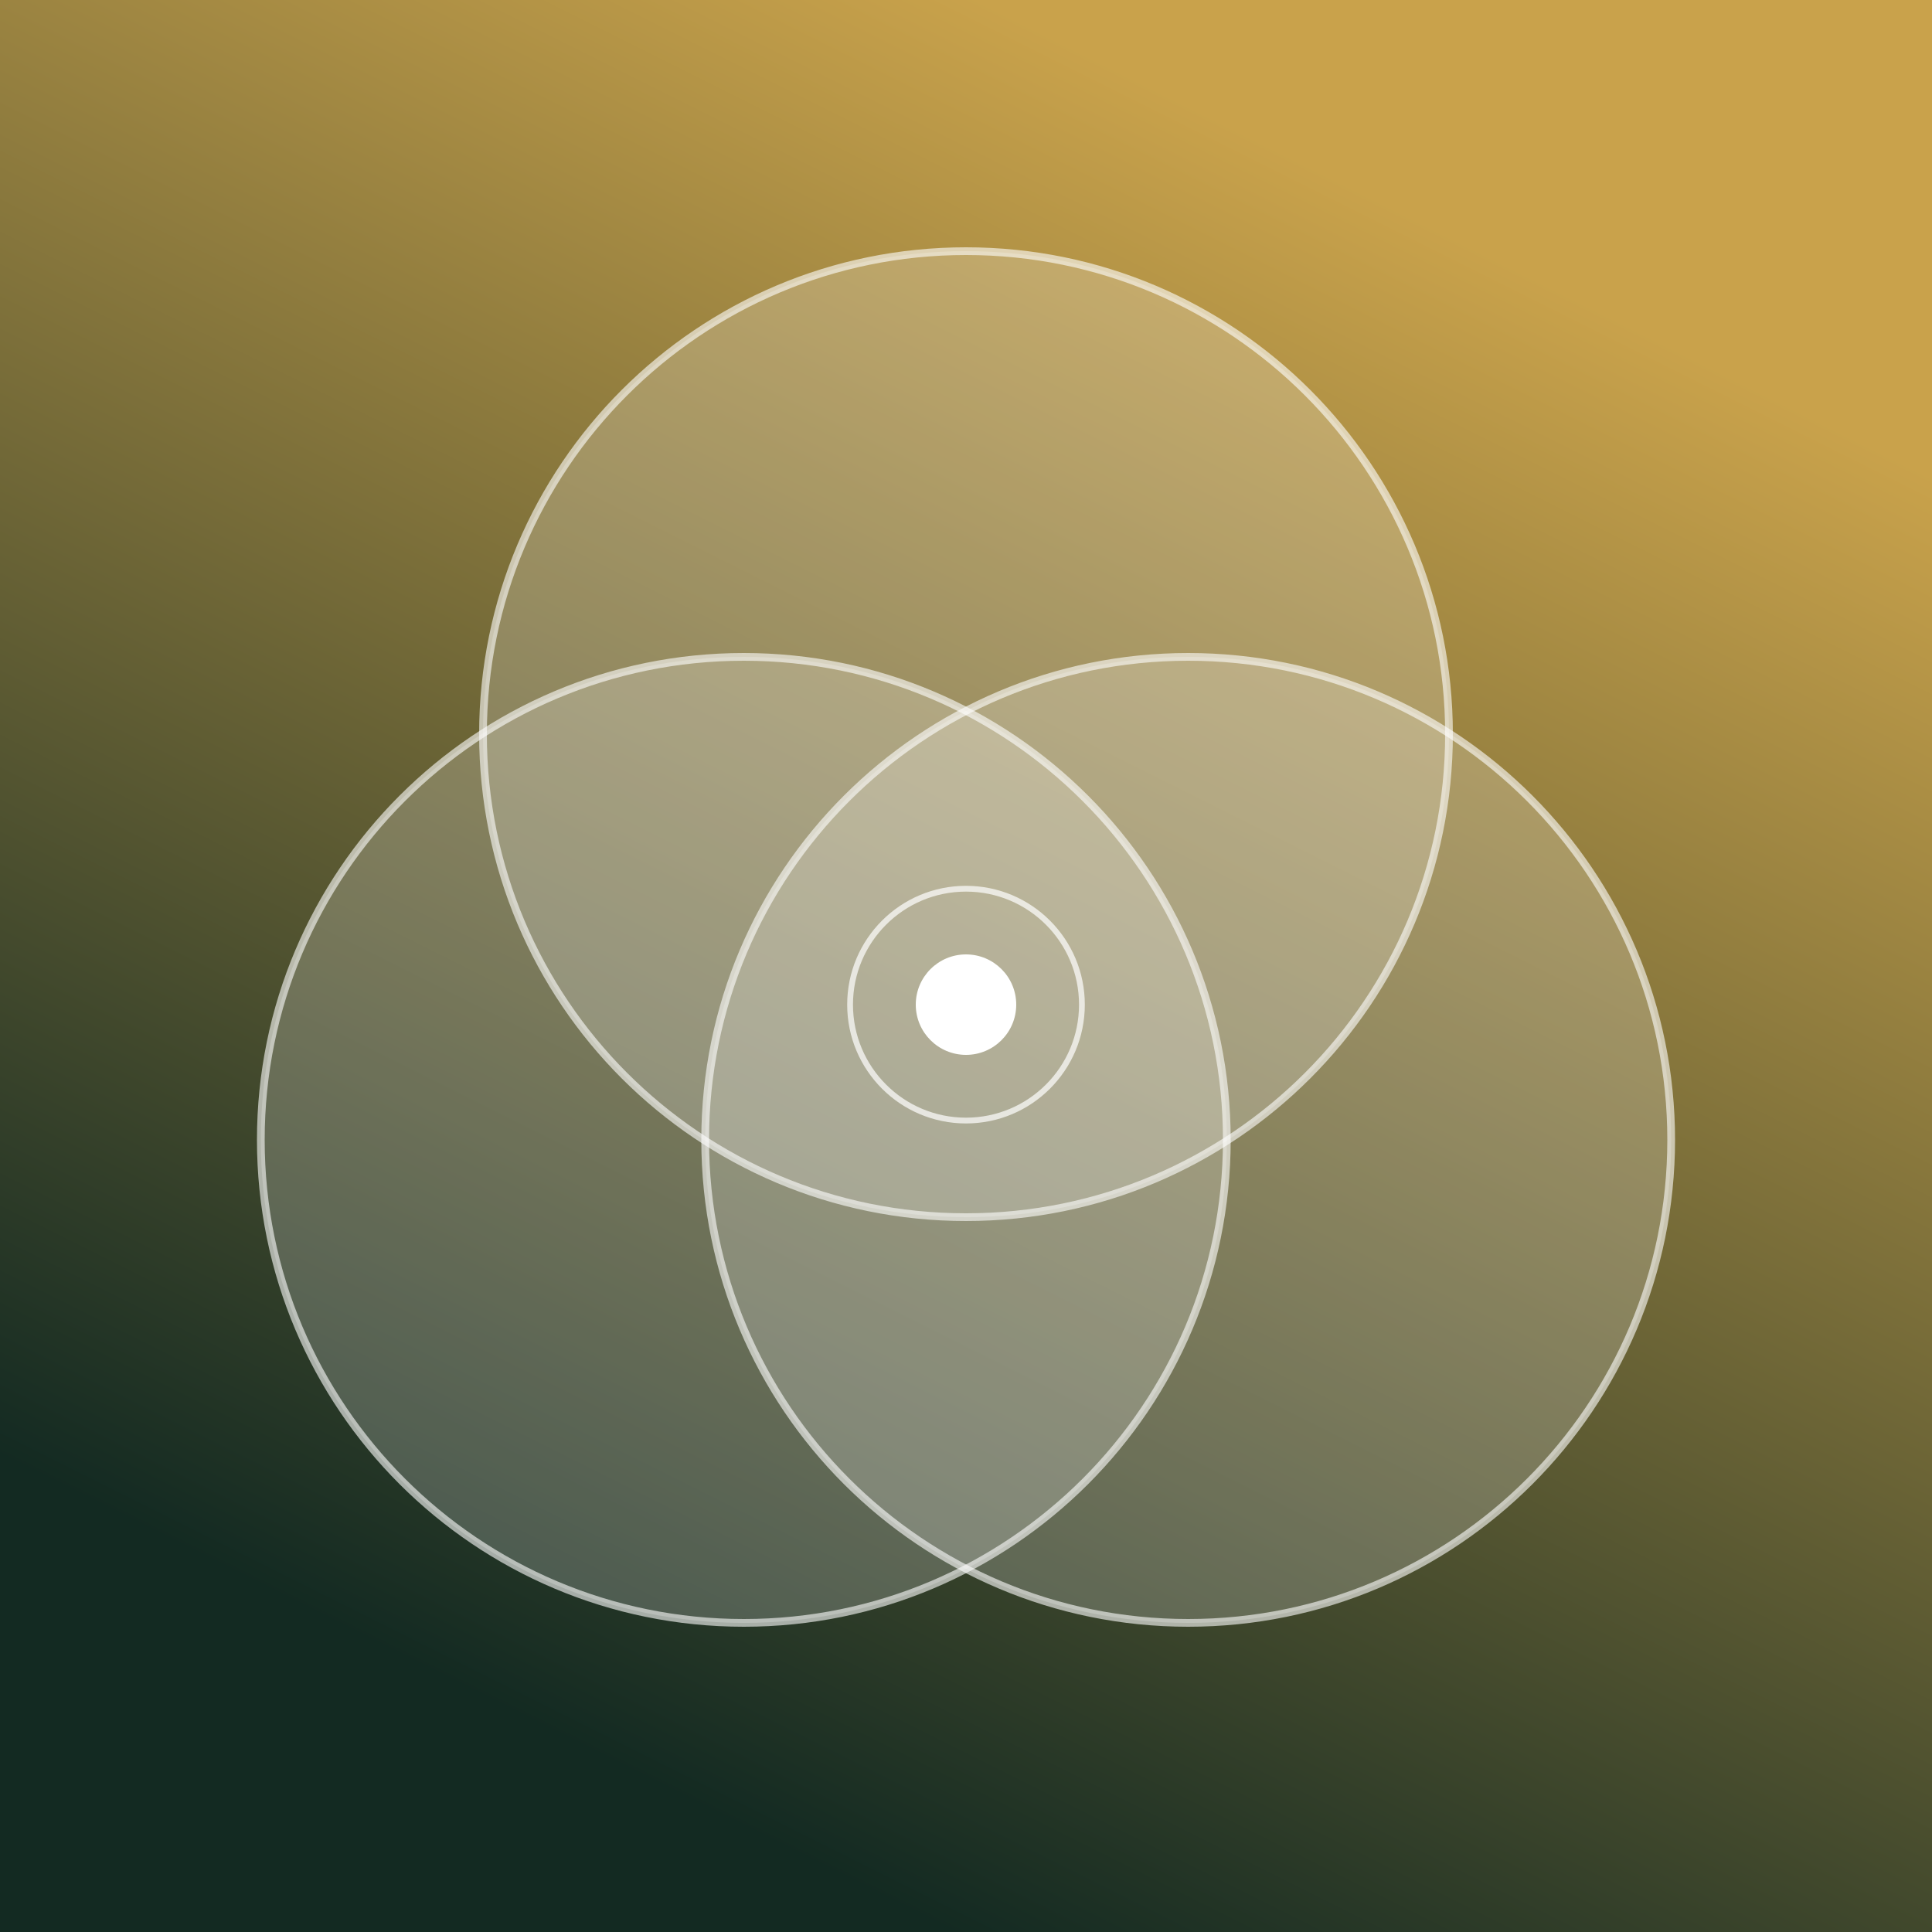
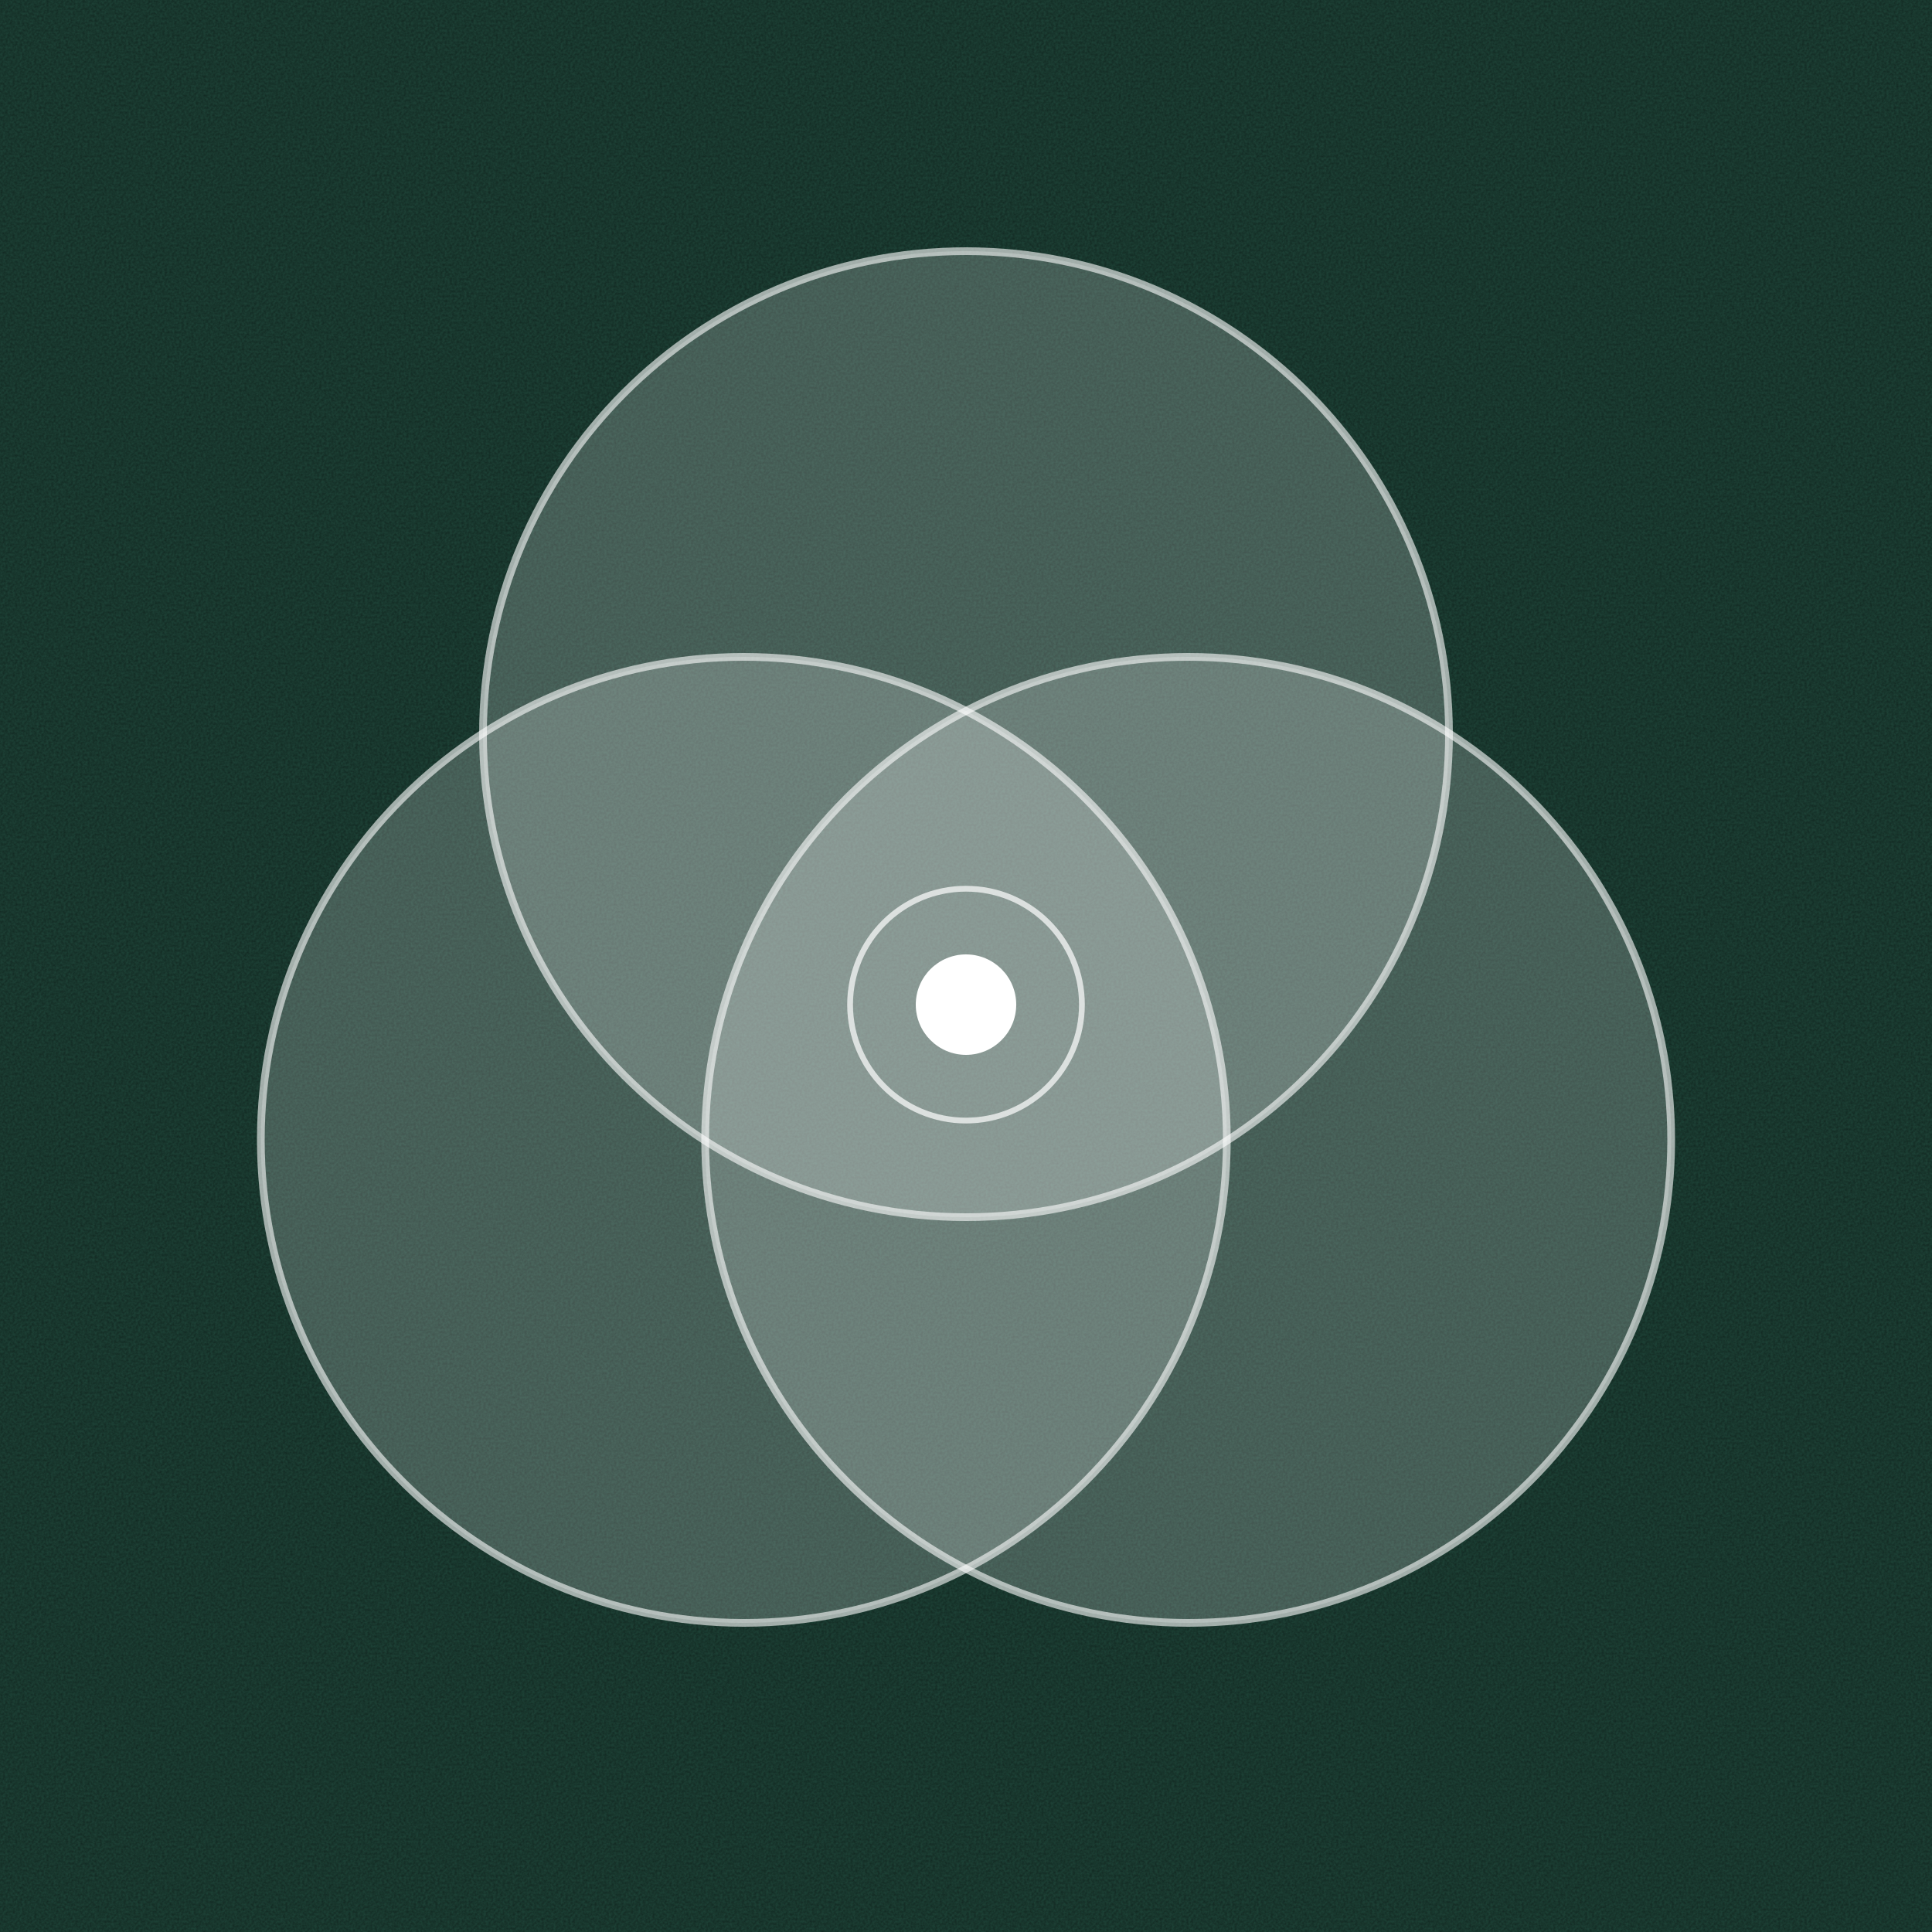
<svg xmlns="http://www.w3.org/2000/svg" viewBox="0 0 1000 1000" width="1000" height="1000">
  <defs>
    <linearGradient id="bg" x1="0.7" y1="0.1" x2="0.3" y2="0.9">
-       <stop offset="0" stop-color="#c9a24b" />
-       <stop offset="1" stop-color="#132a22" />
+       <stop offset="0" stop-color="#1c3f34" />
+       <stop offset="1" stop-color="#1c3f34" />
    </linearGradient>
+     <filter id="noise" x="0" y="0" width="100%" height="100%">
+       <feTurbulence type="fractalNoise" baseFrequency=".8" numOctaves="2" stitchTiles="stitch" />
+       <feColorMatrix values="0 0 0 0 0 0 0 0 0 0 0 0 0 0 0 .5 0 0 0 -.12" />
+     </filter>
  </defs>
  <rect width="1000" height="1000" fill="url(#bg)" />
+   <rect width="1000" height="1000" filter="url(#noise)" />
  <circle cx="500" cy="380" r="250" fill="#fff" fill-opacity=".2" stroke="#fff" stroke-opacity=".6" stroke-width="4" />
  <circle cx="385" cy="590" r="250" fill="#fff" fill-opacity=".2" stroke="#fff" stroke-opacity=".6" stroke-width="4" />
  <circle cx="615" cy="590" r="250" fill="#fff" fill-opacity=".2" stroke="#fff" stroke-opacity=".6" stroke-width="4" />
  <circle cx="500" cy="520" r="26" fill="#fff" />
  <circle cx="500" cy="520" r="60" fill="none" stroke="#fff" stroke-opacity=".7" stroke-width="3" />
</svg>
